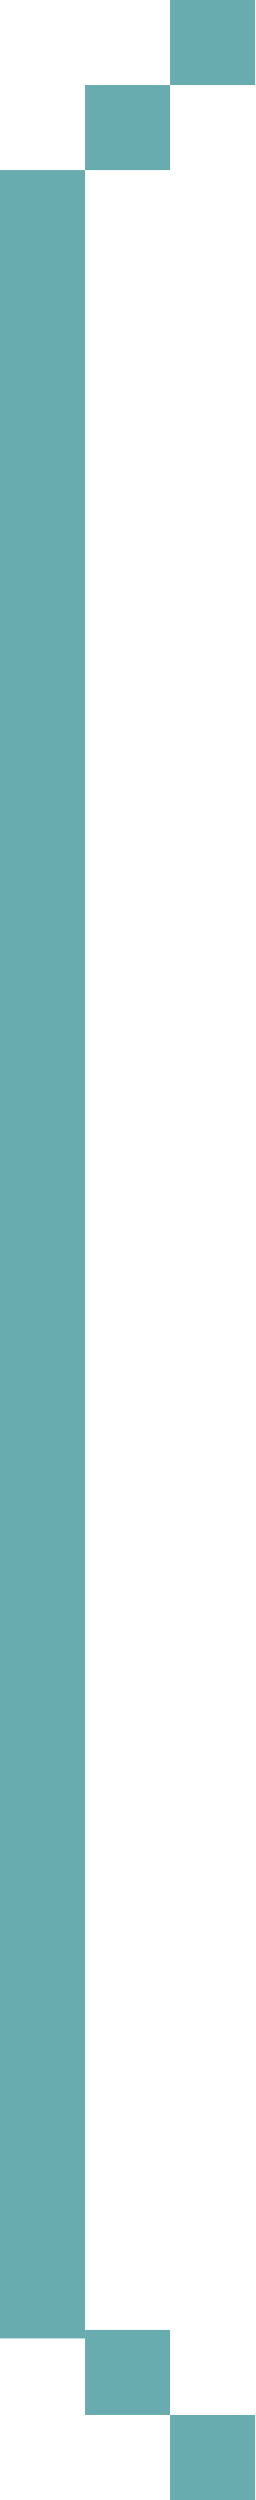
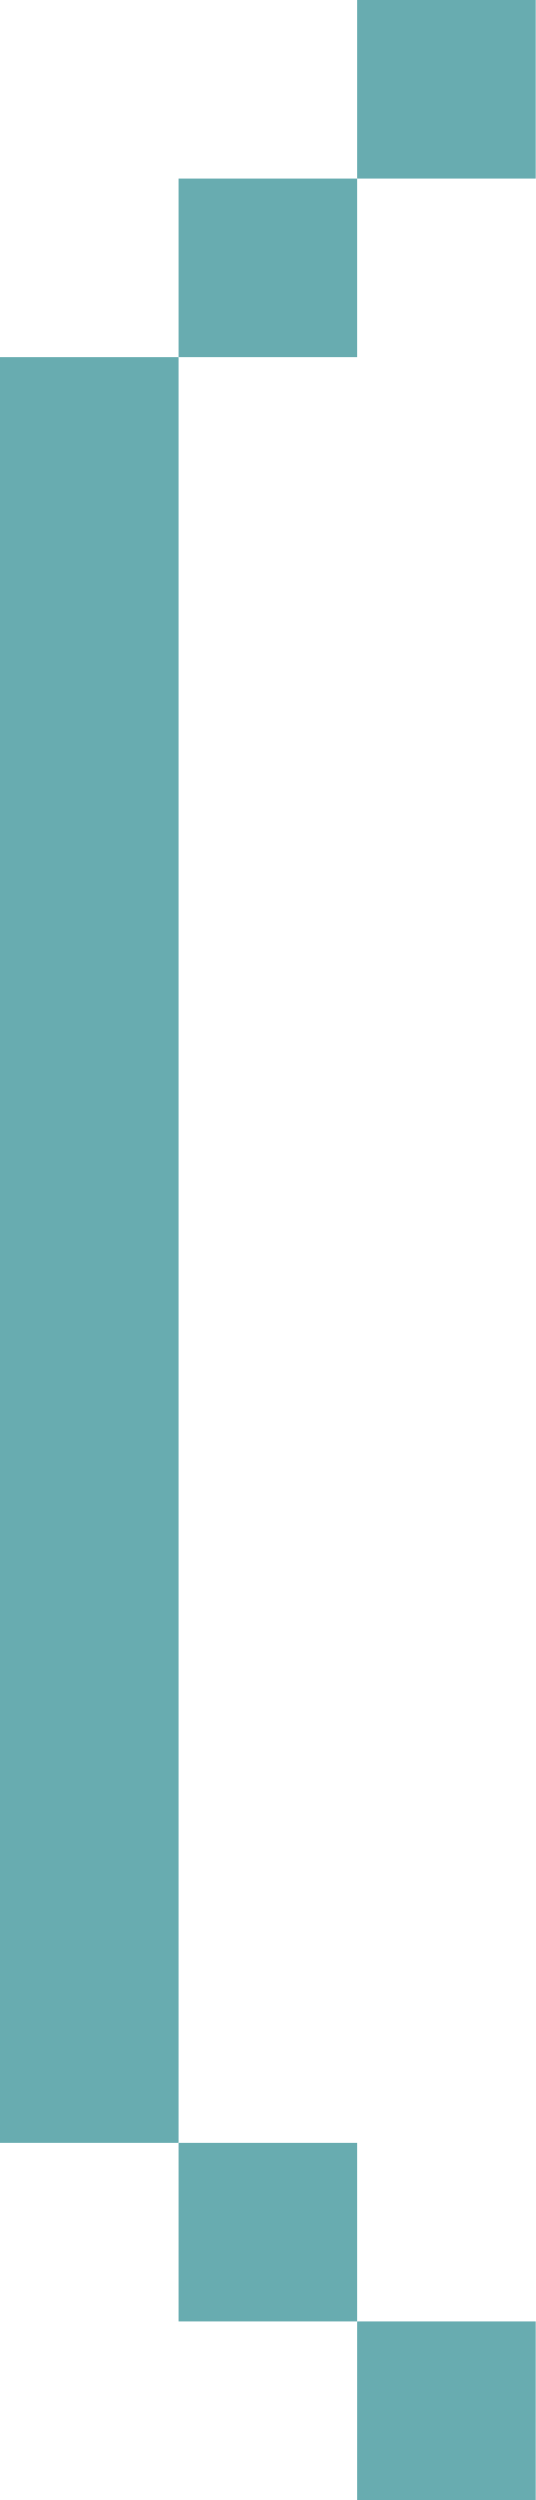
- <svg xmlns="http://www.w3.org/2000/svg" width="30" height="294" viewBox="0 0 30 294" fill="none">
+ <svg xmlns="http://www.w3.org/2000/svg" width="30" height="140" viewBox="0 0 30 140" fill="none">
  <rect width="10" height="10" transform="matrix(-1 0 0 1 30 0)" fill="#68ACB0" />
-   <rect width="10" height="10" transform="matrix(-1 0 0 1 20 274)" fill="#68ACB0" />
-   <rect width="10" height="10" transform="matrix(-1 0 0 1 30 284)" fill="#68ACB0" />
+   <rect width="10" height="10" transform="matrix(-1 0 0 1 20 120)" fill="#68ACB0" />
+   <rect width="10" height="10" transform="matrix(-1 0 0 1 30 130)" fill="#68ACB0" />
  <rect width="10" height="10" transform="matrix(-1 0 0 1 20 10)" fill="#68ACB0" />
-   <rect width="10" height="255" transform="matrix(-1 0 0 1 10 20)" fill="#68ACB0" />
+   <rect width="10" height="100" transform="matrix(-1 0 0 1 10 20)" fill="#68ACB0" />
</svg>
